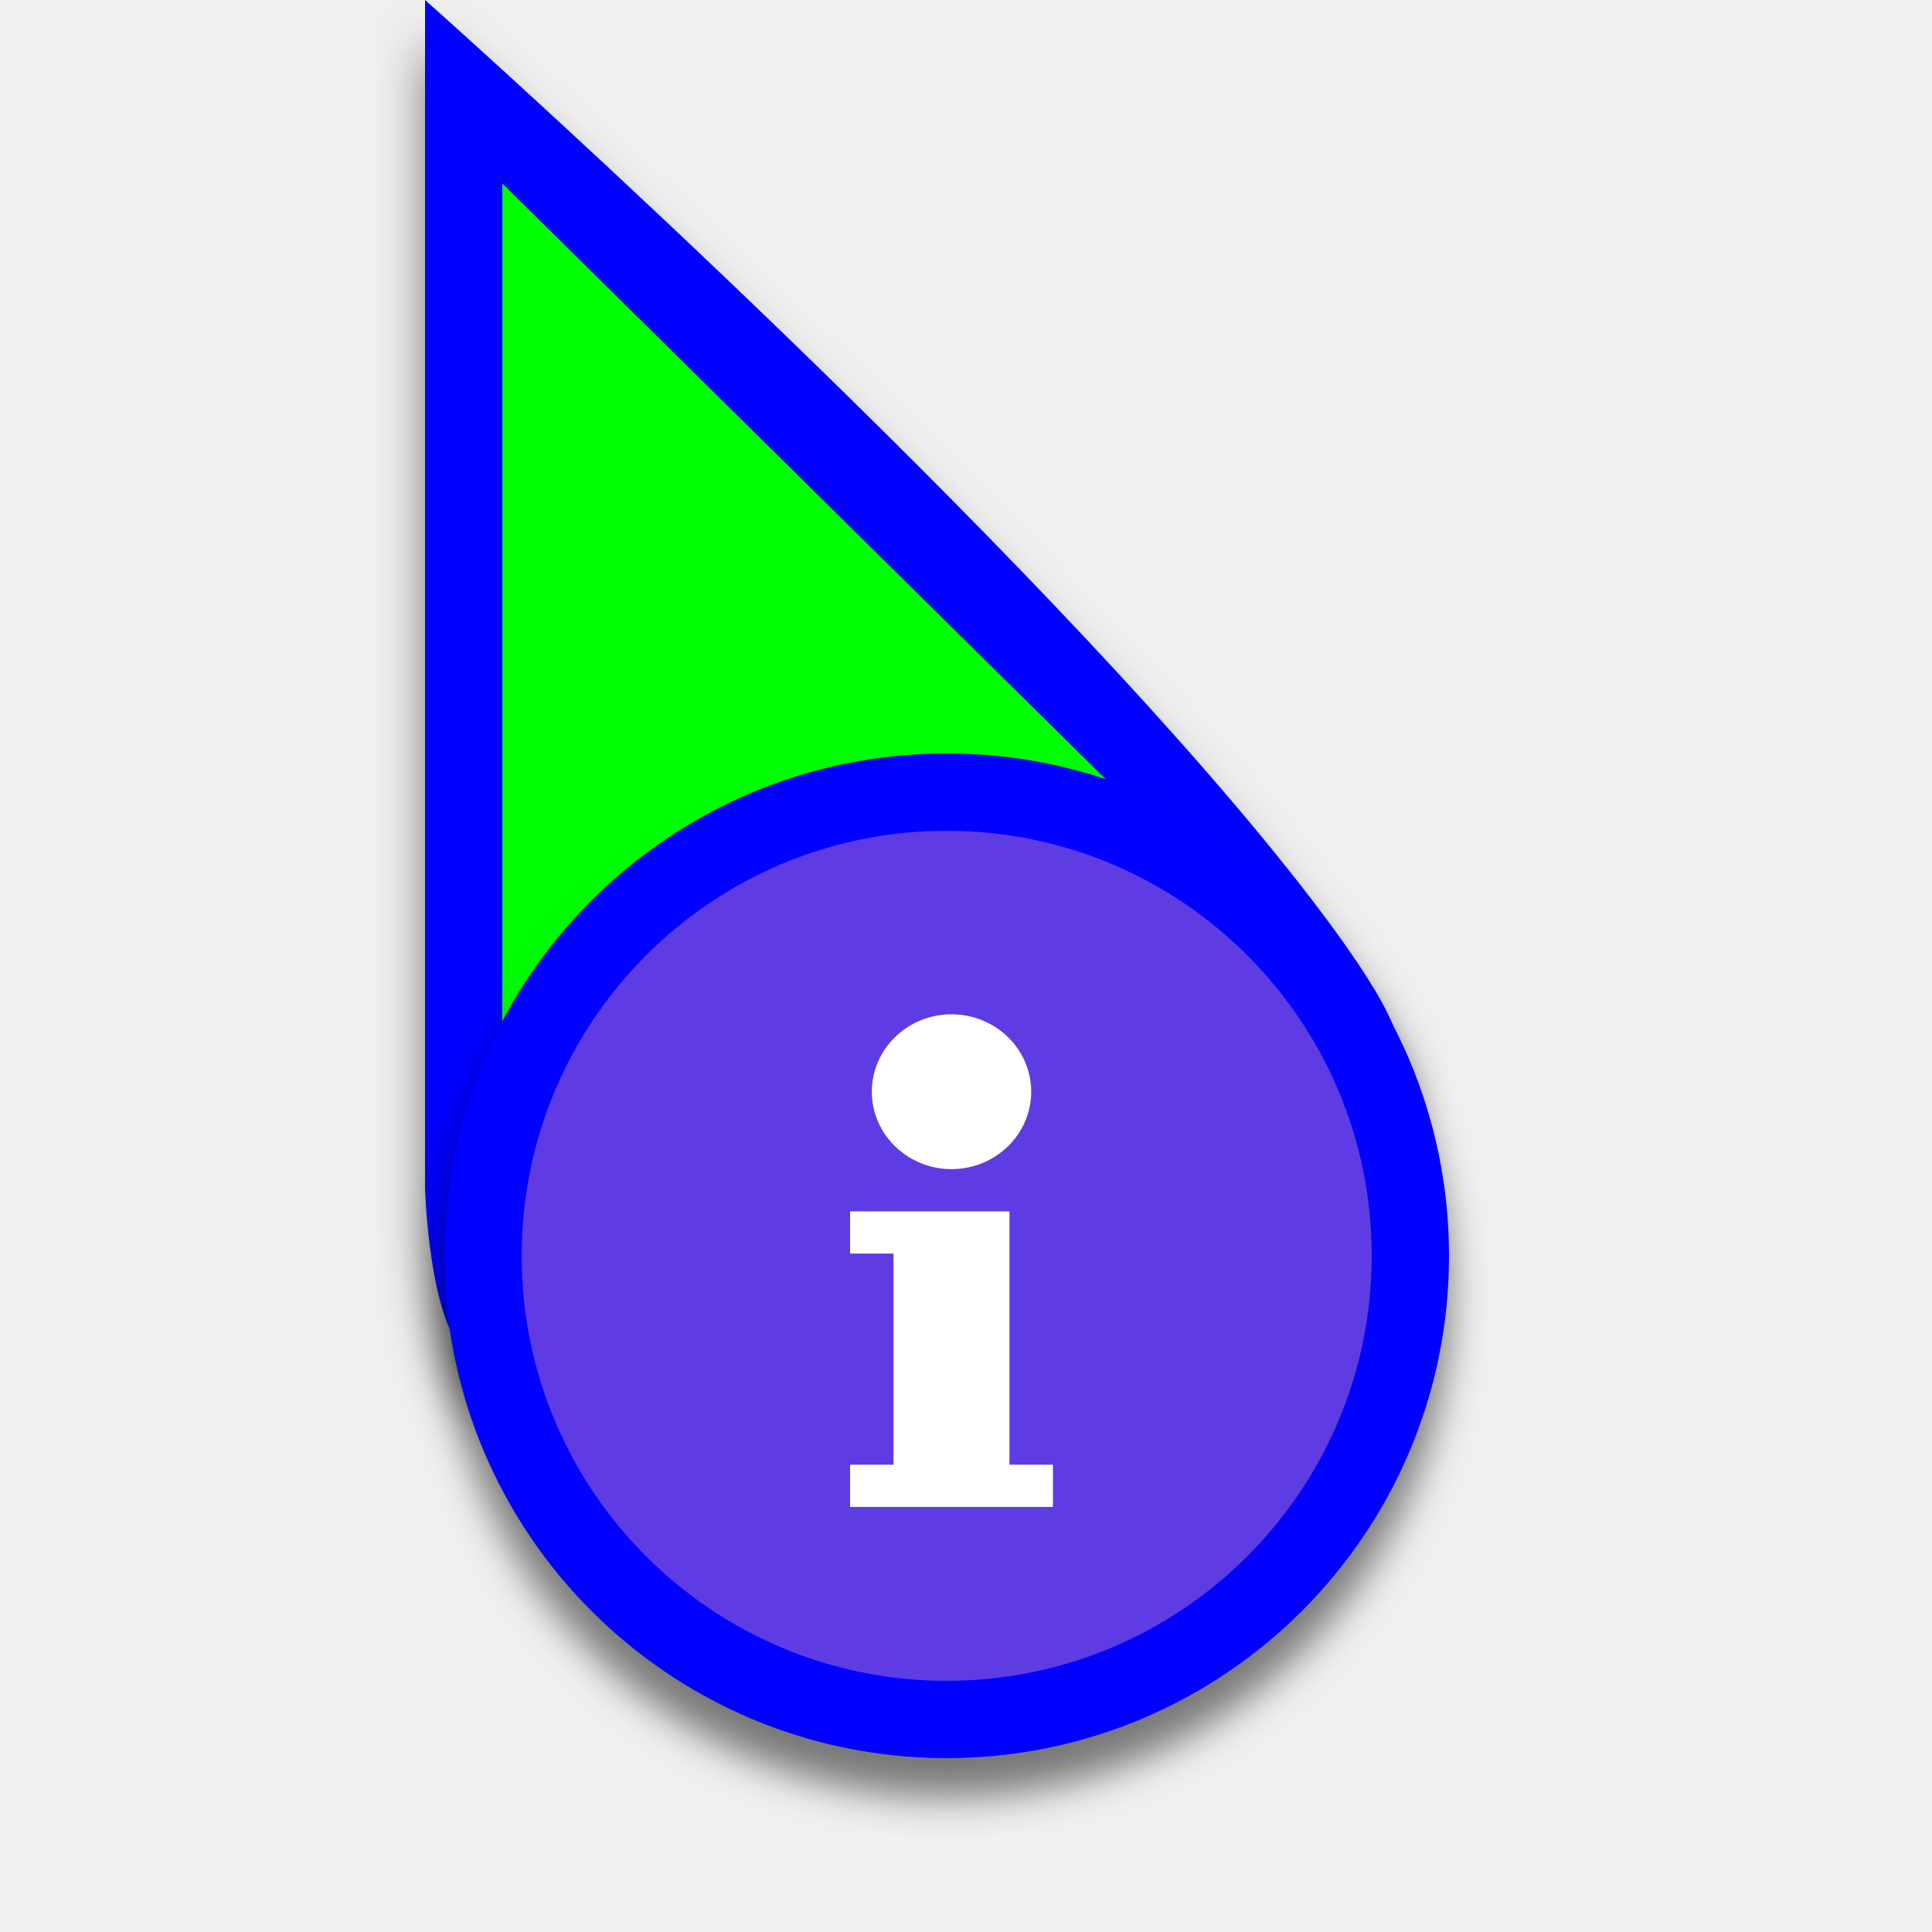
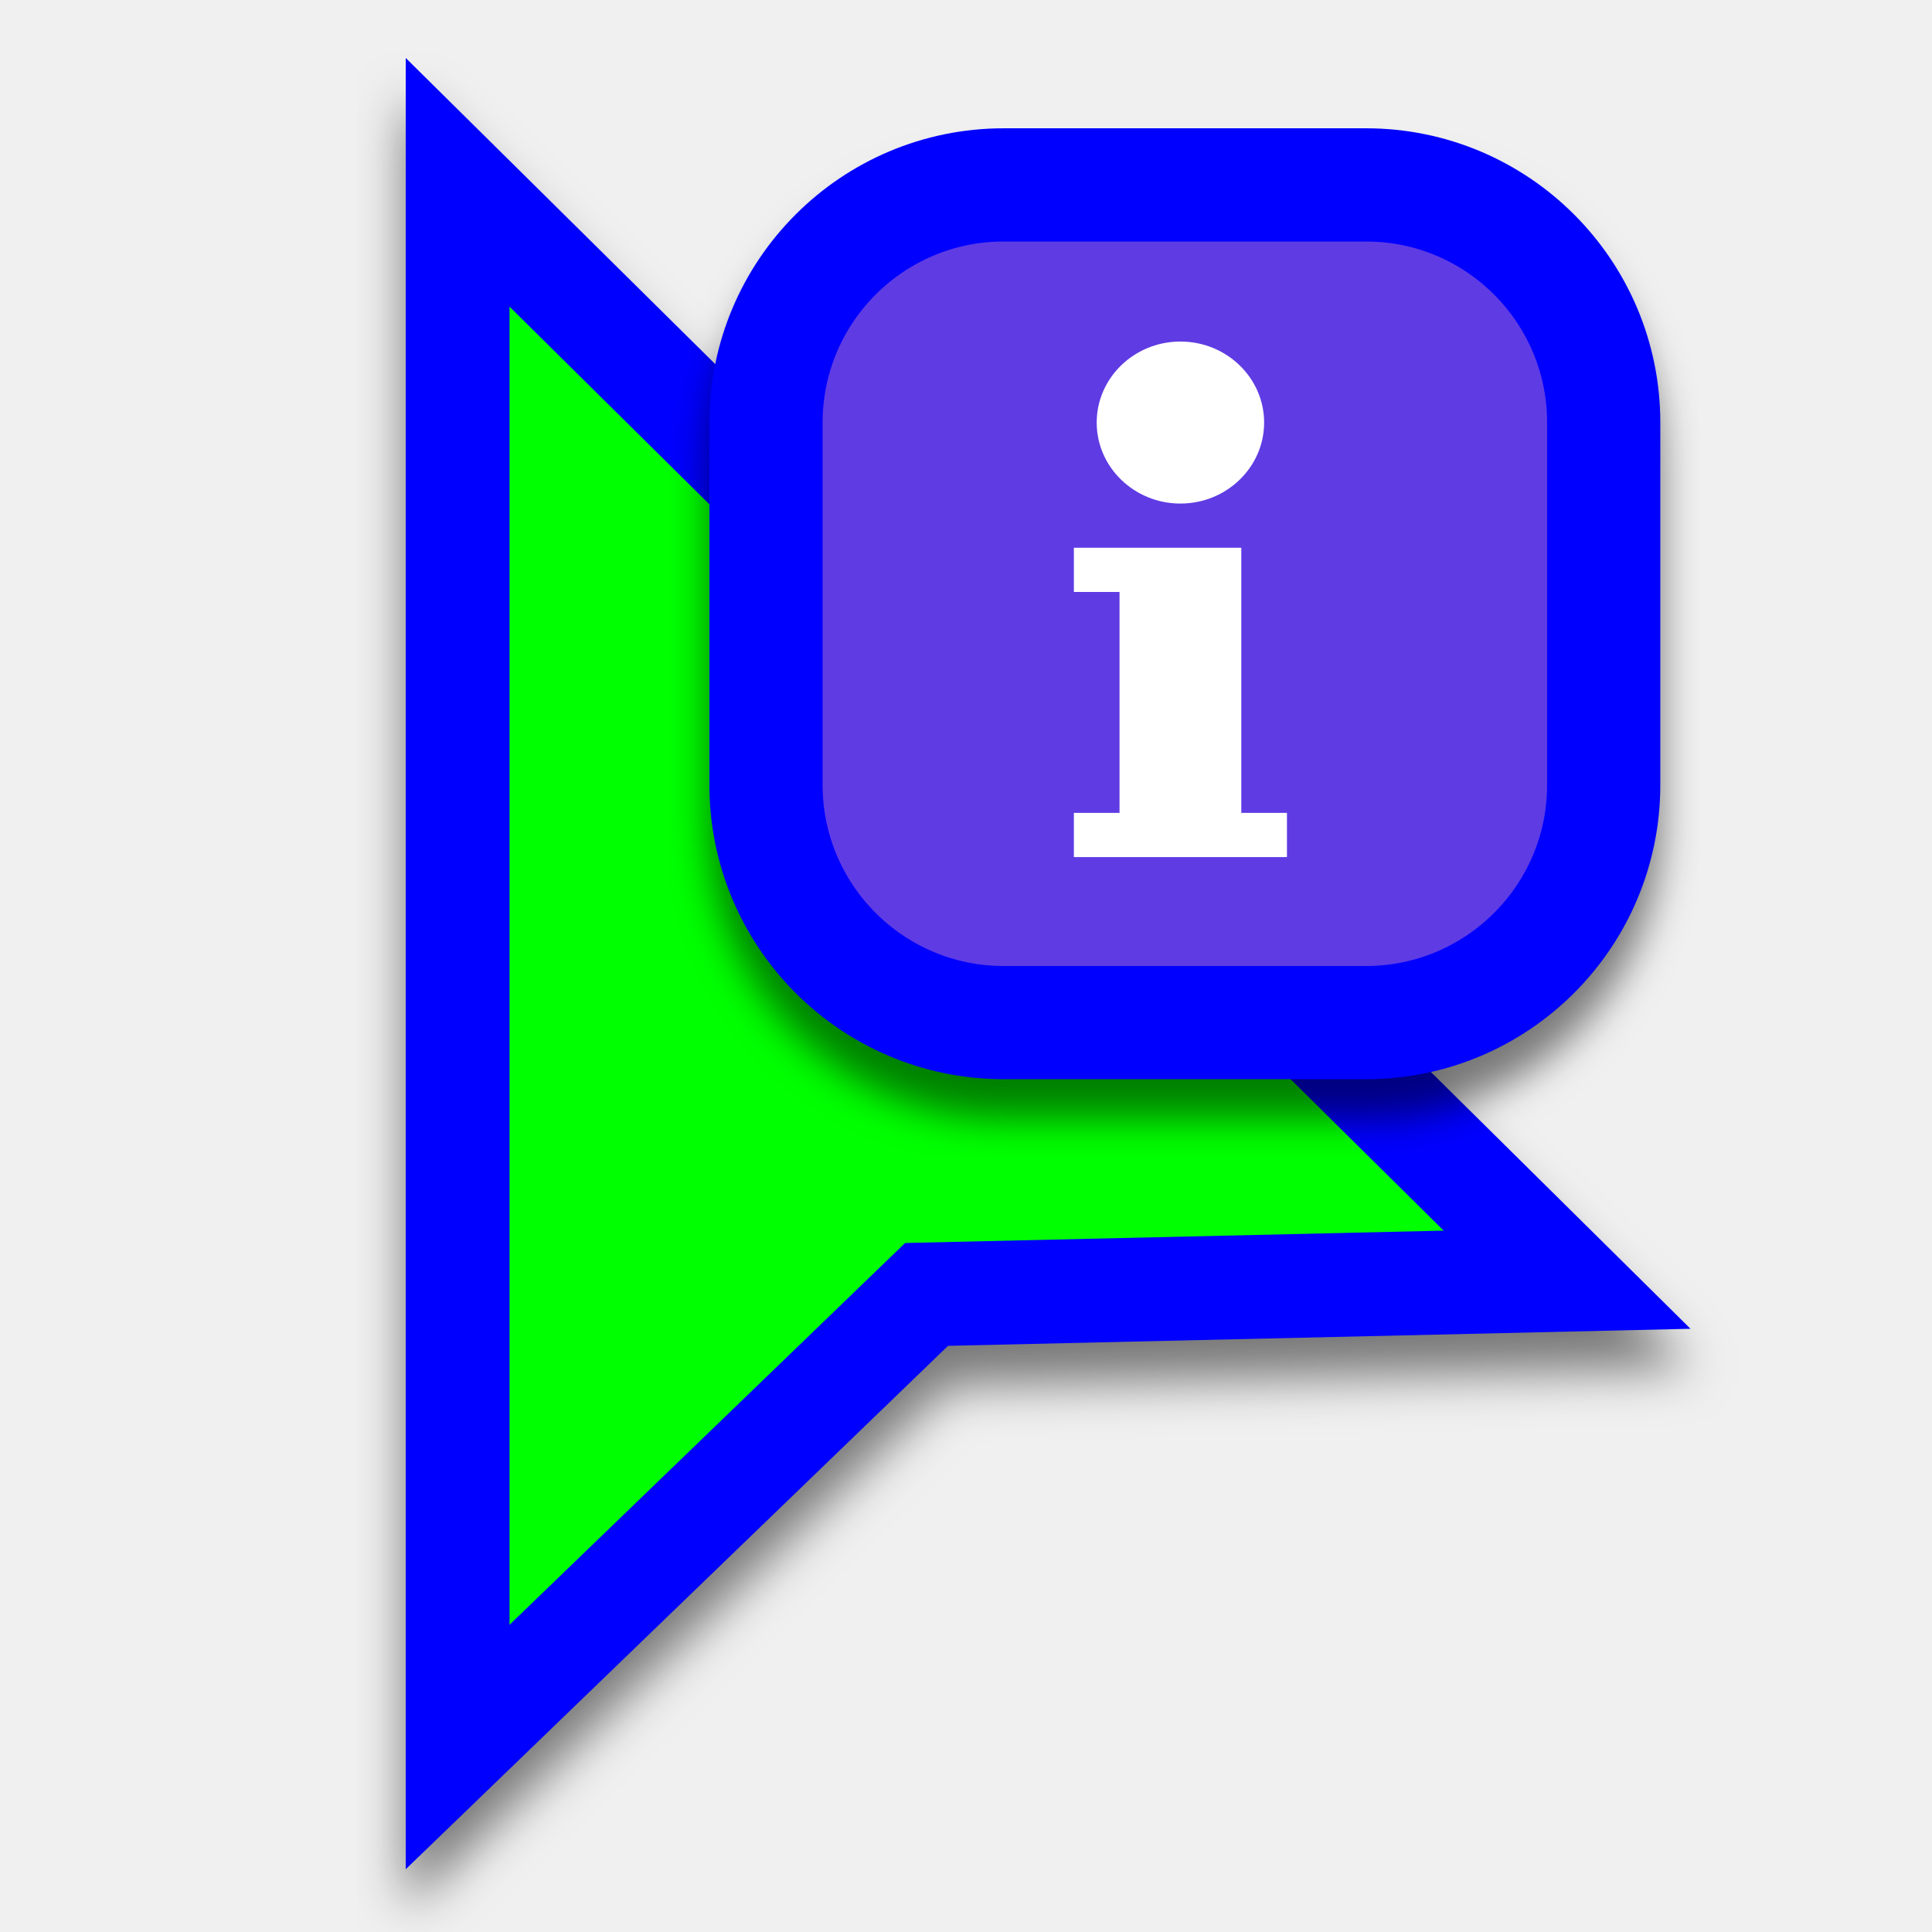
<svg xmlns="http://www.w3.org/2000/svg" width="256" height="256" viewBox="0 0 256 256" fill="none">
  <g clip-path="url(#clip0_2652_203)">
    <g filter="url(#filter0_d_2652_203)">
-       <path fill-rule="evenodd" clip-rule="evenodd" d="M56.32 0C56.32 0 124.8 60.8 163.84 106.88C173.118 117.831 183.137 130.85 184.96 136.96C192.342 161.705 137.353 115.362 109.269 125.596C83.109 135.128 73.216 201.06 60.16 177.28C56.688 170.957 56.32 157.44 56.32 157.44V0Z" fill="#0000FF" />
+       <path fill-rule="evenodd" clip-rule="evenodd" d="M53.76 7.68L224 176.07L125.619 178.33L53.76 247.686V7.68Z" fill="#0000FF" />
    </g>
-     <path d="M66.56 24.32V152.32L110.08 131.84L157.44 114.043L66.56 24.32Z" fill="#00FF00" />
+     <path d="M67.513 40.629V215.297L119.933 164.704L191.294 163.064L67.513 40.629Z" fill="#00FF00" />
    <g filter="url(#filter1_d_2652_203)">
-       <path d="M192 166.4C192 203.16 162.2 232.96 125.44 232.96C88.68 232.96 58.88 203.16 58.88 166.4C58.88 129.64 88.68 99.84 125.44 99.84C162.2 99.84 192 129.64 192 166.4Z" fill="#0000FF" />
-       <path d="M181.76 166.4C181.76 197.505 156.545 222.72 125.44 222.72C94.335 222.72 69.12 197.505 69.12 166.4C69.12 135.295 94.335 110.08 125.44 110.08C156.545 110.08 181.76 135.295 181.76 166.4Z" fill="#5F3BE4" />
-       <path d="M126.08 134.4C131.903 134.4 136.64 139.002 136.64 144.658C136.64 150.315 131.903 154.917 126.08 154.917C120.257 154.917 115.52 150.315 115.52 144.658C115.52 139.002 120.257 134.4 126.08 134.4ZM139.52 199.68H112.64V194.085H118.4V166.107H112.64V160.512H133.76V194.085H139.52V199.68Z" fill="white" />
+       <rect x="101.5" y="24.5" width="111" height="111" rx="31.5" fill="#5F3BE4" stroke="#0000FF" stroke-width="15" />
+       <path d="M156.411 45.255C162.527 45.255 167.503 50.07 167.503 55.989C167.503 61.909 162.527 66.724 156.411 66.724C150.294 66.724 145.318 61.909 145.318 55.989C145.318 50.07 150.294 45.255 156.411 45.255ZM170.529 113.567H142.293V107.712H148.343V78.435H142.293V72.58H164.478V107.712H170.529V113.567Z" fill="white" />
    </g>
  </g>
  <defs>
-     <filter id="filter0_d_2652_203" x="49.92" y="-1.28" width="142.115" height="195.219" filterUnits="userSpaceOnUse" color-interpolation-filters="sRGB">
+     <filter id="filter0_d_2652_203" x="47.36" y="6.4" width="183.04" height="252.806" filterUnits="userSpaceOnUse" color-interpolation-filters="sRGB">
      <feFlood flood-opacity="0" result="BackgroundImageFix" />
      <feColorMatrix in="SourceAlpha" type="matrix" values="0 0 0 0 0 0 0 0 0 0 0 0 0 0 0 0 0 0 127 0" result="hardAlpha" />
      <feOffset dy="5.12" />
      <feGaussianBlur stdDeviation="3.2" />
      <feColorMatrix type="matrix" values="0 0 0 0 0 0 0 0 0 0 0 0 0 0 0 0 0 0 0.5 0" />
      <feBlend mode="normal" in2="BackgroundImageFix" result="effect1_dropShadow_2652_203" />
      <feBlend mode="normal" in="SourceGraphic" in2="effect1_dropShadow_2652_203" result="shape" />
    </filter>
-     <filter id="filter1_d_2652_203" x="53.76" y="99.84" width="143.36" height="143.36" filterUnits="userSpaceOnUse" color-interpolation-filters="sRGB">
+     <filter id="filter1_d_2652_203" x="88.88" y="17" width="136.24" height="136.24" filterUnits="userSpaceOnUse" color-interpolation-filters="sRGB">
      <feFlood flood-opacity="0" result="BackgroundImageFix" />
      <feColorMatrix in="SourceAlpha" type="matrix" values="0 0 0 0 0 0 0 0 0 0 0 0 0 0 0 0 0 0 127 0" result="hardAlpha" />
      <feOffset dy="5.12" />
      <feGaussianBlur stdDeviation="2.56" />
      <feColorMatrix type="matrix" values="0 0 0 0 0 0 0 0 0 0 0 0 0 0 0 0 0 0 0.5 0" />
      <feBlend mode="normal" in2="BackgroundImageFix" result="effect1_dropShadow_2652_203" />
      <feBlend mode="normal" in="SourceGraphic" in2="effect1_dropShadow_2652_203" result="shape" />
    </filter>
    <clipPath id="clip0_2652_203">
      <rect width="256" height="256" fill="white" />
    </clipPath>
  </defs>
</svg>
